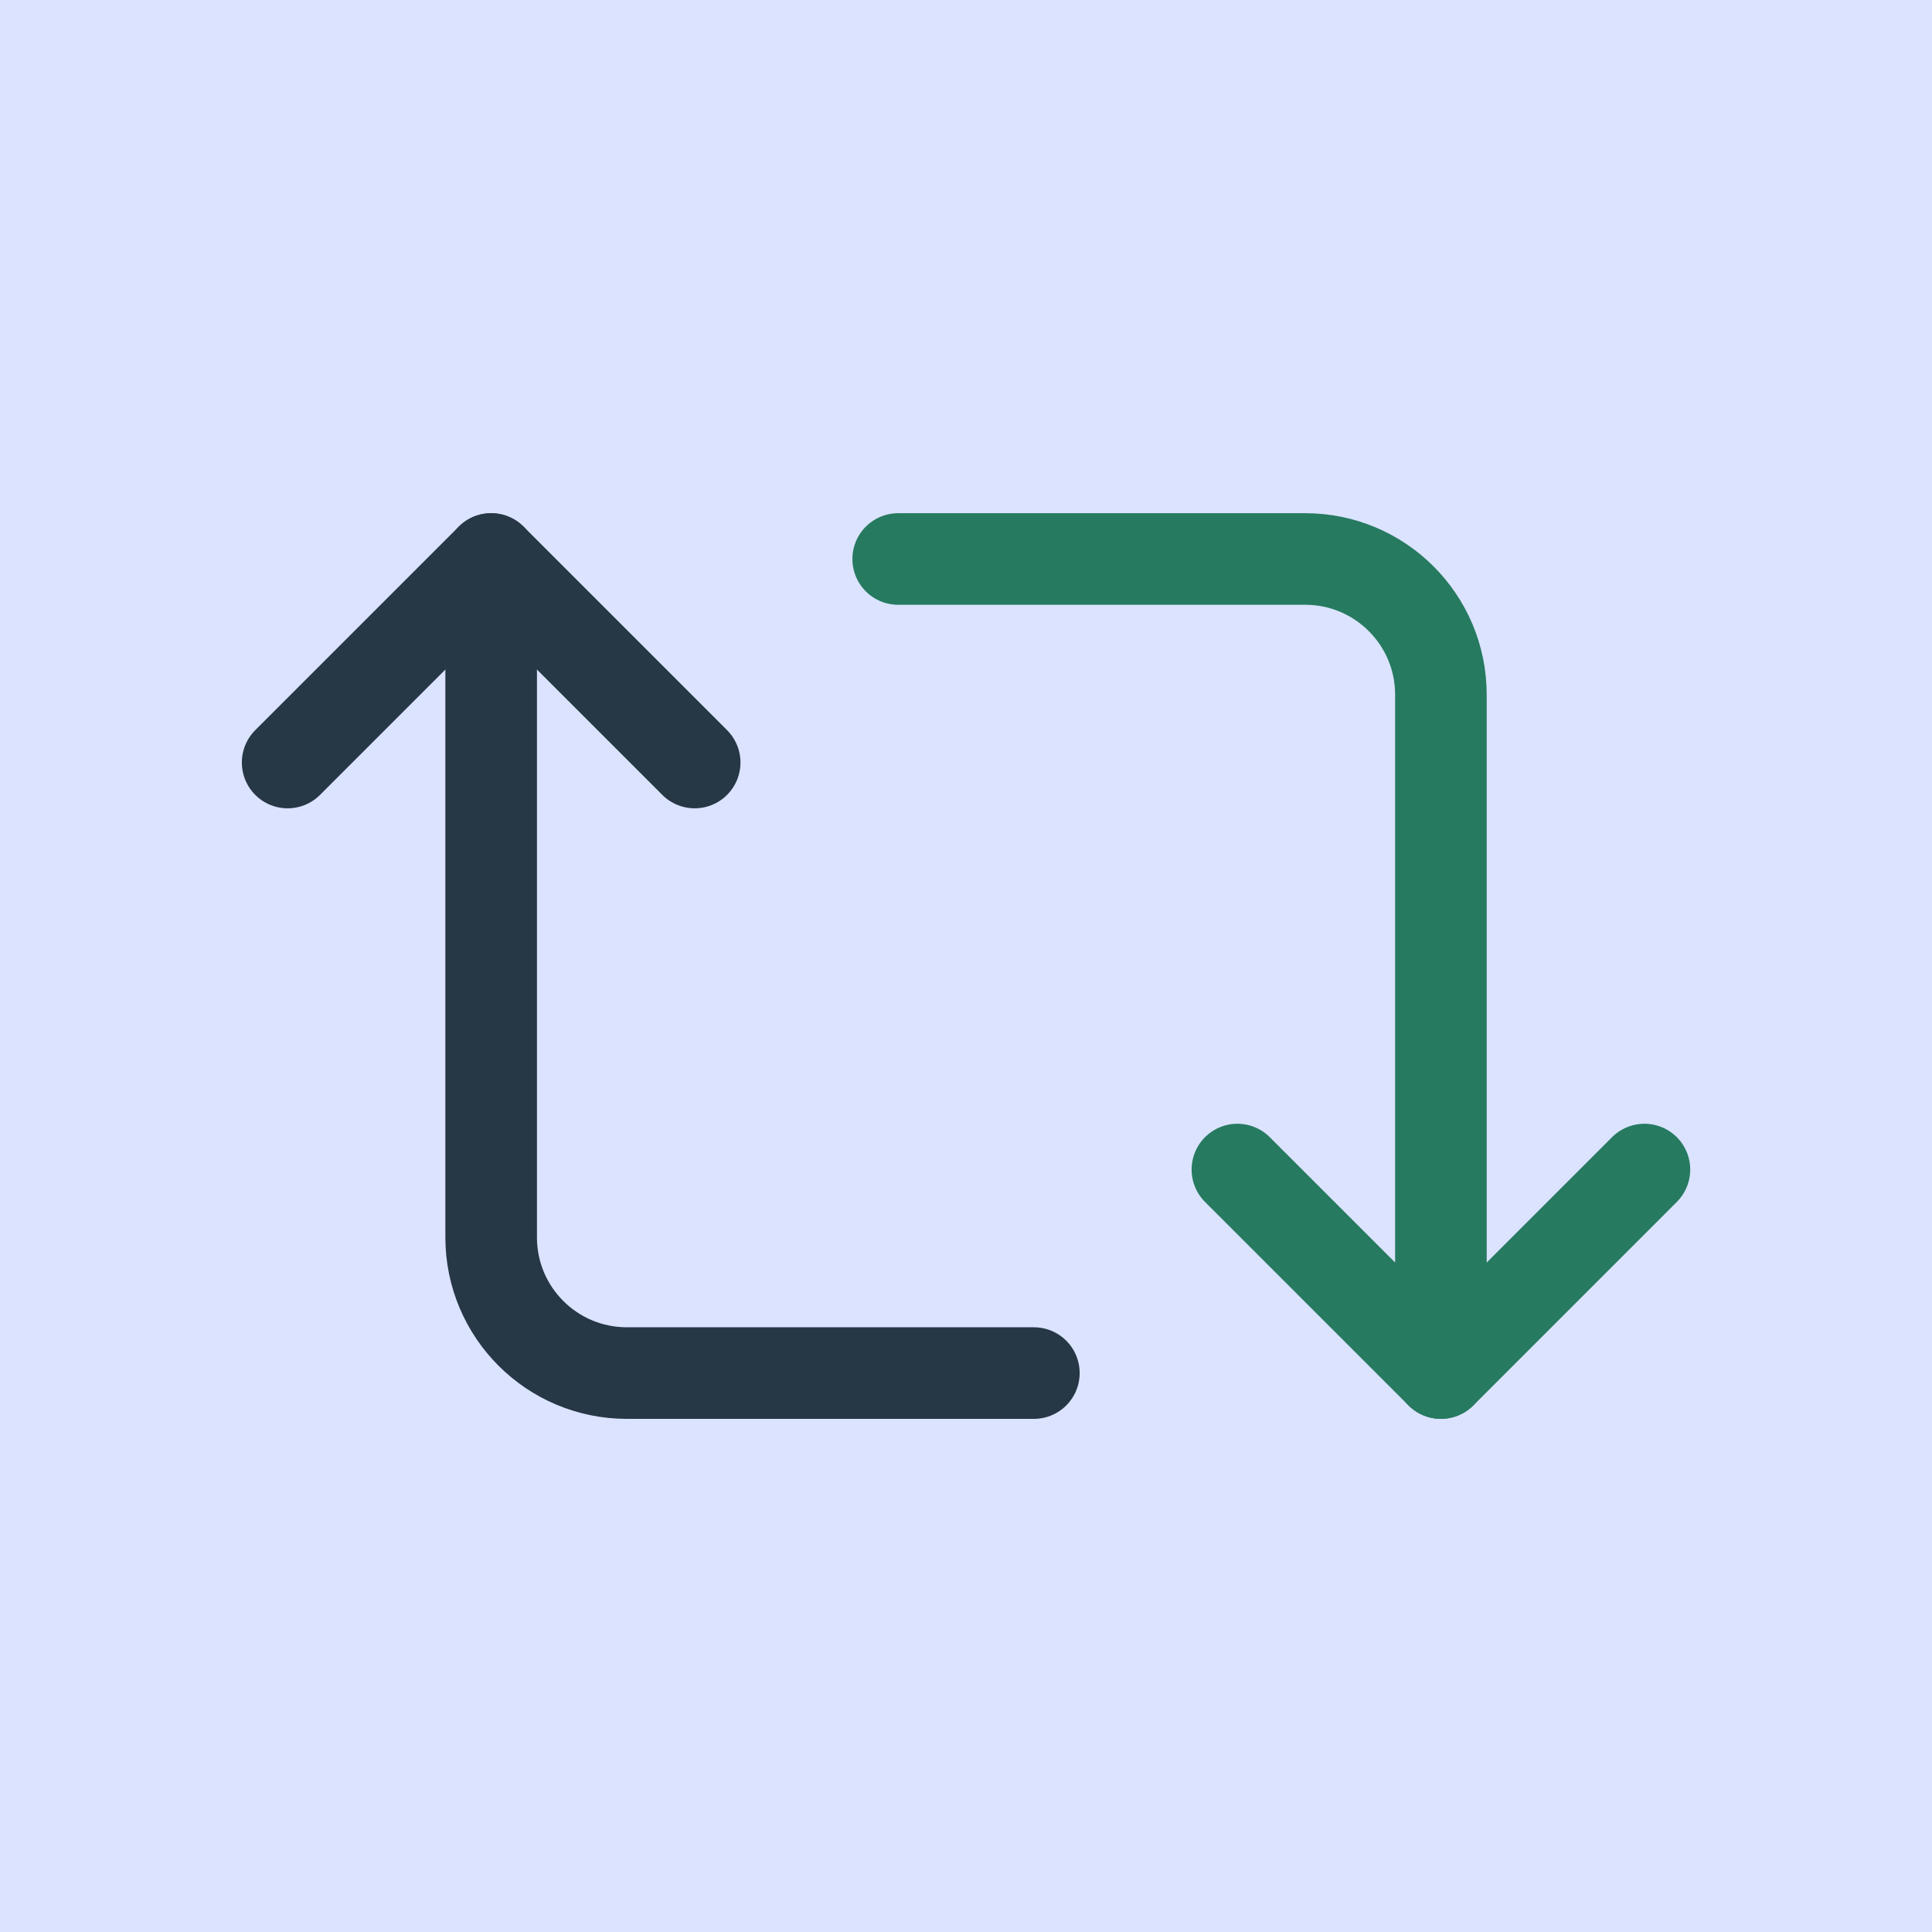
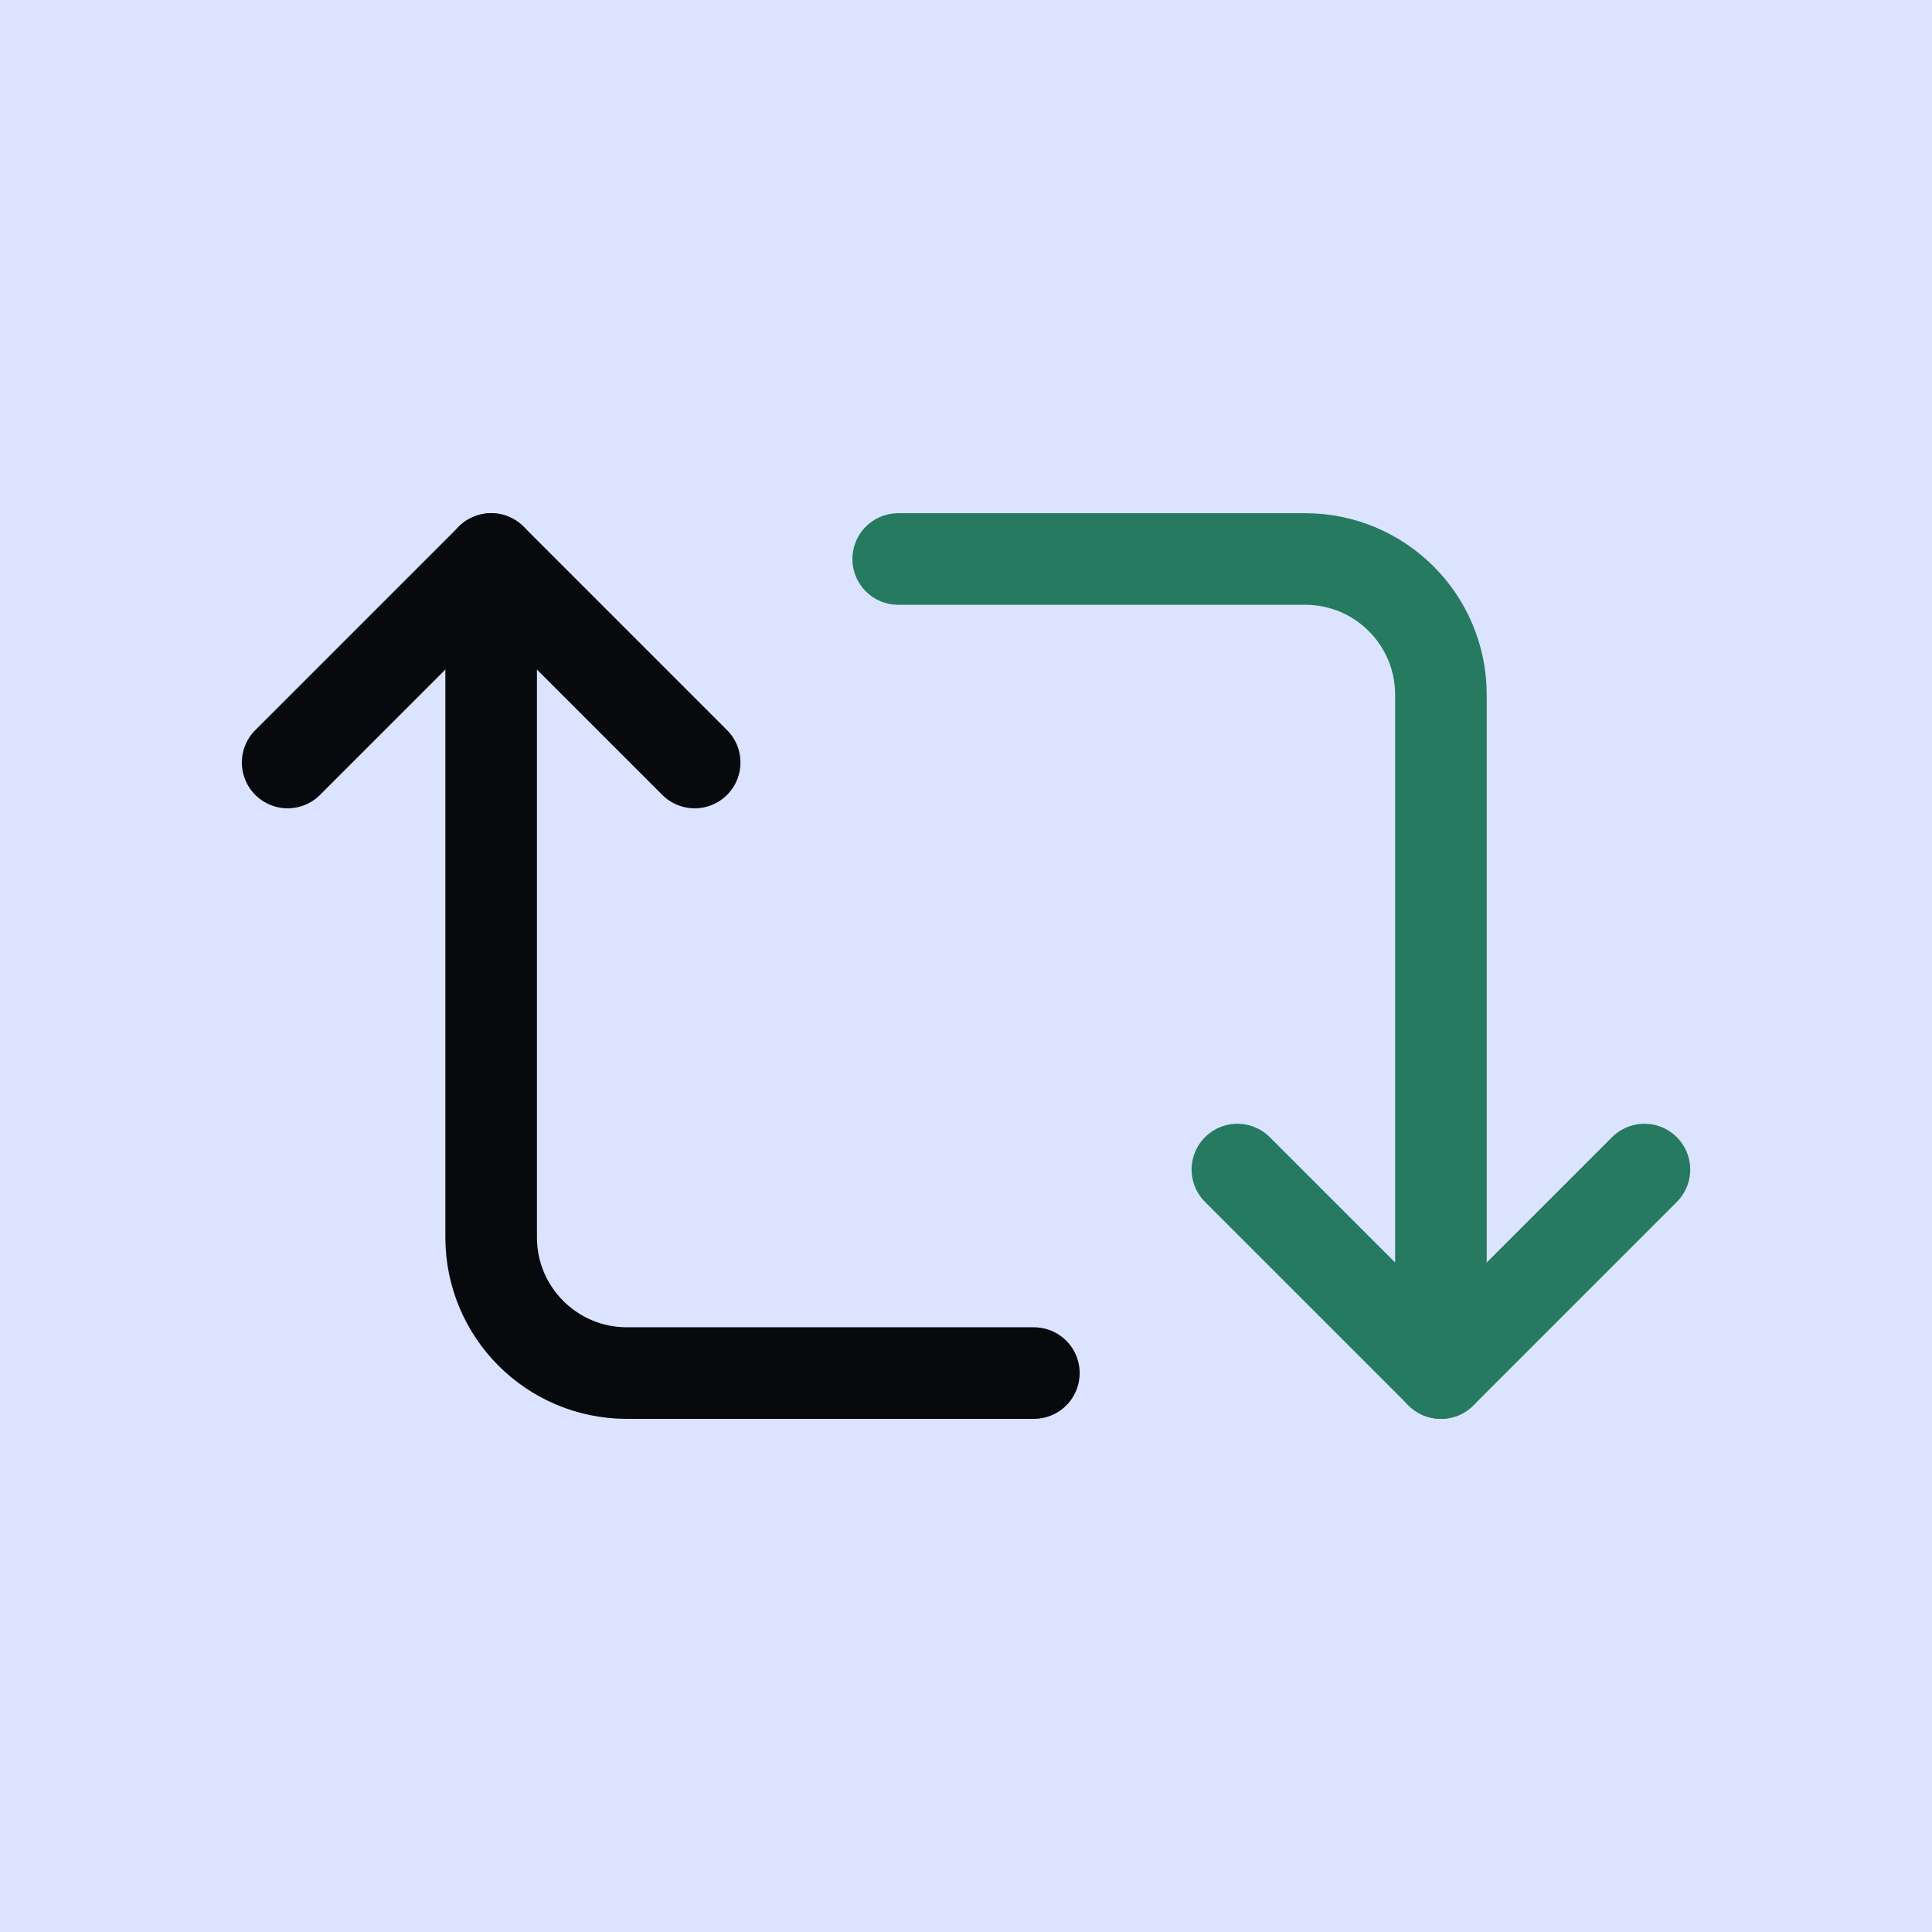
<svg xmlns="http://www.w3.org/2000/svg" width="1254" height="1254" viewBox="-2.24 -2.24 28.479 28.479" preserveAspectRatio="xMidYMid meet" role="img" aria-labelledby="reflection-echo-chamber-title reflection-echo-chamber-description">
  <rect x="-2.24" y="-2.24" width="28.479" height="28.479" fill="#dbe3ff" aria-hidden="true" />
-   <g id="reflection-echo-chamber-artwork" fill="none" stroke="#263746" stroke-width="1.35" stroke-linecap="round" stroke-linejoin="round">
+   <g id="reflection-echo-chamber-artwork" fill="none" stroke="#08090C" stroke-width="1.35" stroke-linecap="round" stroke-linejoin="round">
    <path d="m2 9 3-3 3 3" />
    <path d="M13 18H7a2 2 0 0 1-2-2V6" />
    <path d="m22 15-3 3-3-3" stroke="#267a60" />
    <path d="M11 6h6a2 2 0 0 1 2 2v10" stroke="#267a60" />
  </g>
</svg>
